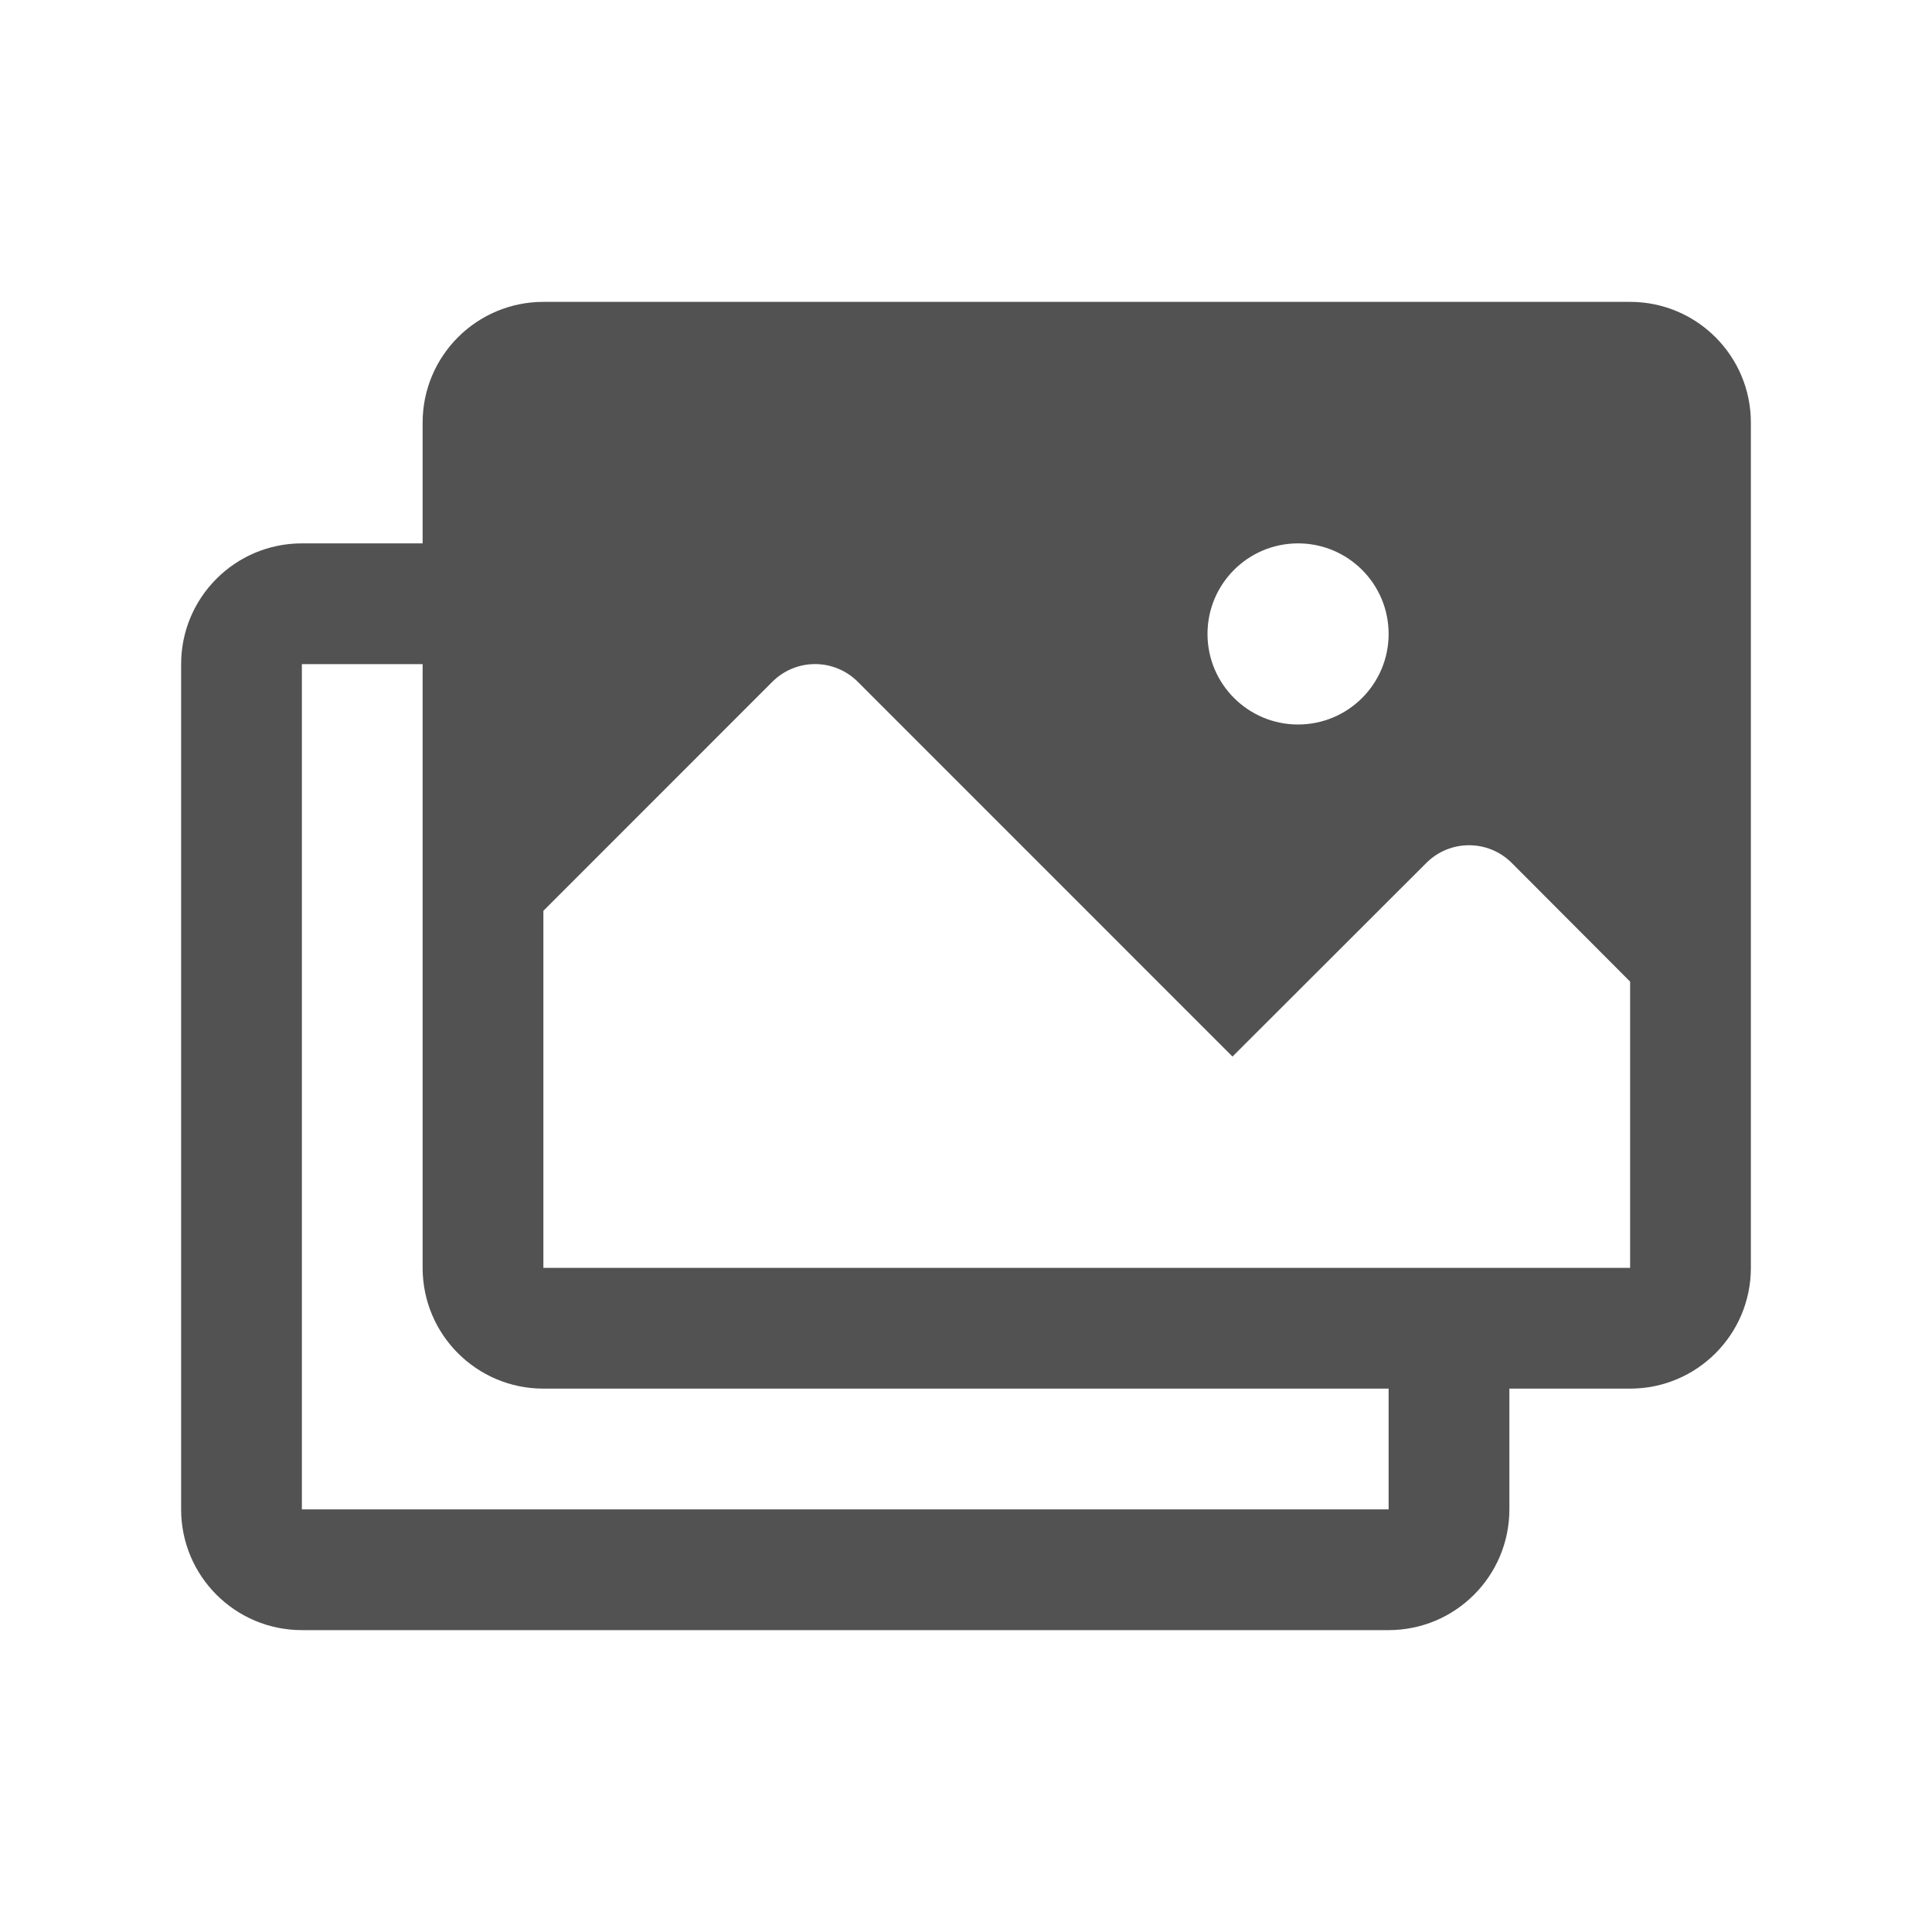
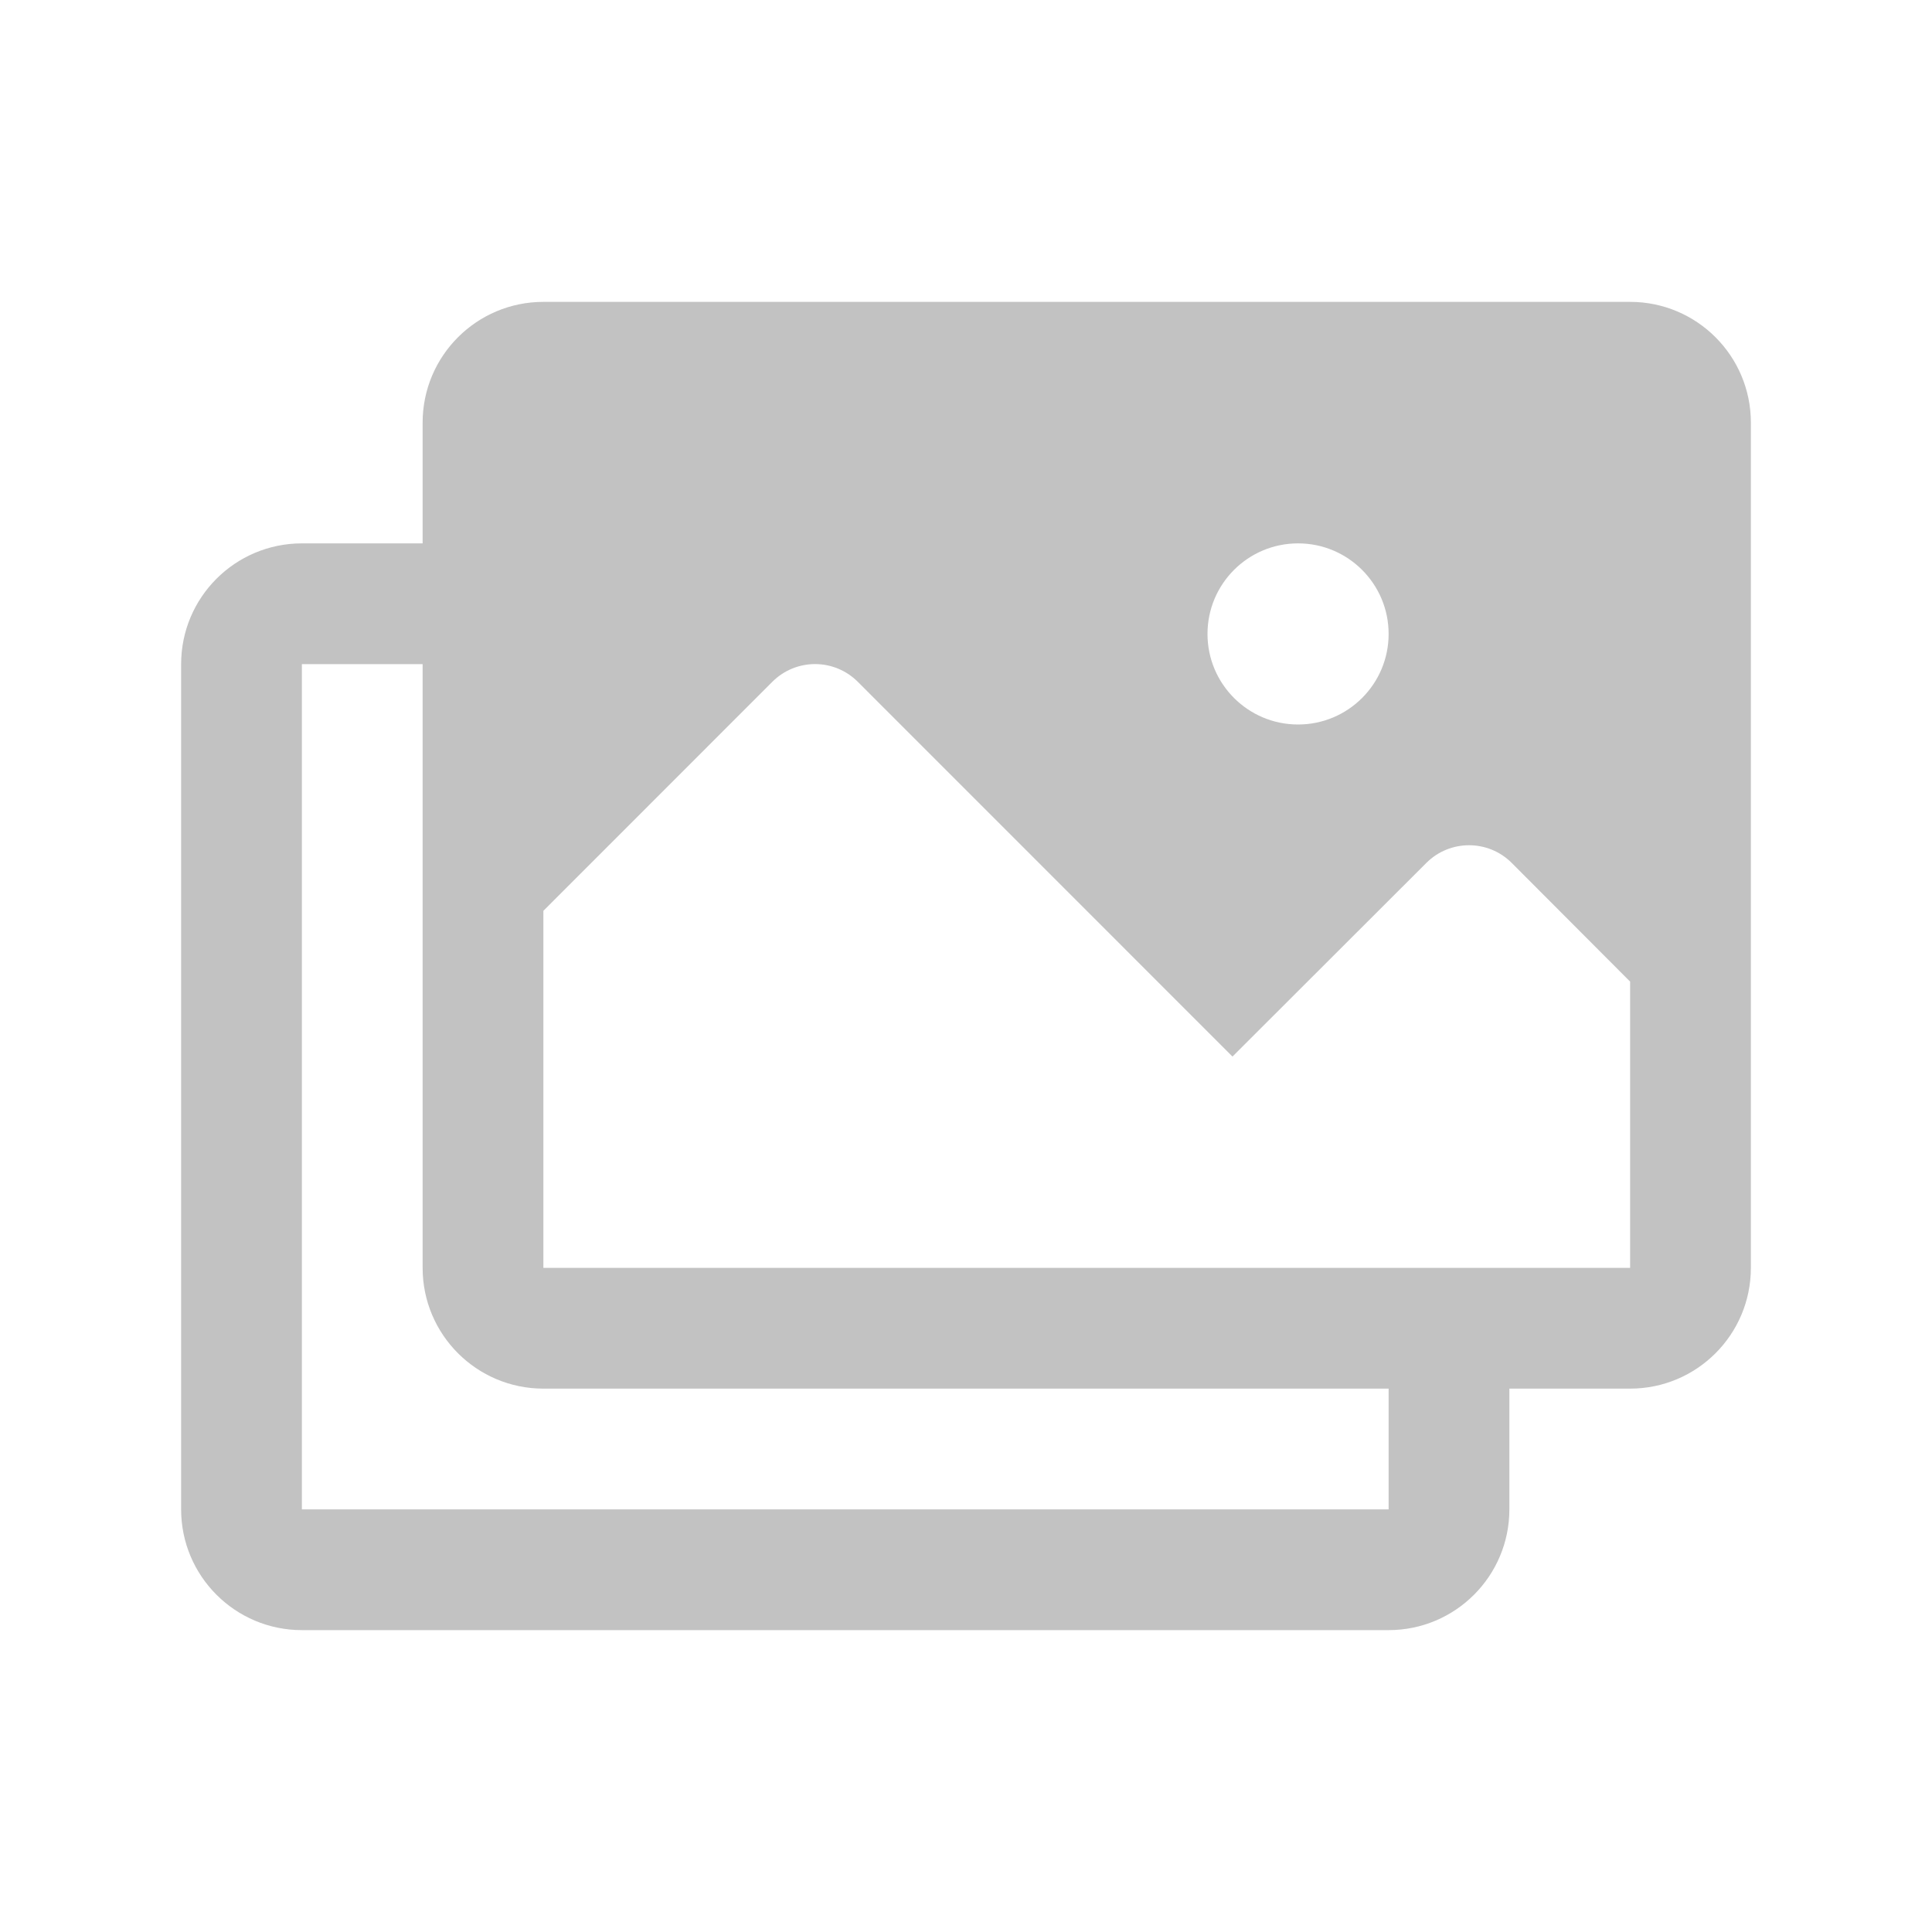
- <svg xmlns="http://www.w3.org/2000/svg" width="18" height="18" fill="#525252" viewBox="0 0 256 256">
+ <svg xmlns="http://www.w3.org/2000/svg" width="18" height="18" fill="#c2c2c2" viewBox="0 0 256 256">
  <path d="M216,40H72A16,16,0,0,0,56,56V72H40A16,16,0,0,0,24,88V200a16,16,0,0,0,16,16H184a16,16,0,0,0,16-16V184h16a16,16,0,0,0,16-16V56A16,16,0,0,0,216,40ZM172,72a12,12,0,1,1-12,12A12,12,0,0,1,172,72Zm12,128H40V88H56v80a16,16,0,0,0,16,16H184Zm32-32H72V120.69l30.34-30.35a8,8,0,0,1,11.32,0L163.31,140,189,114.34a8,8,0,0,1,11.31,0L216,130.07V168Z" />
</svg>
